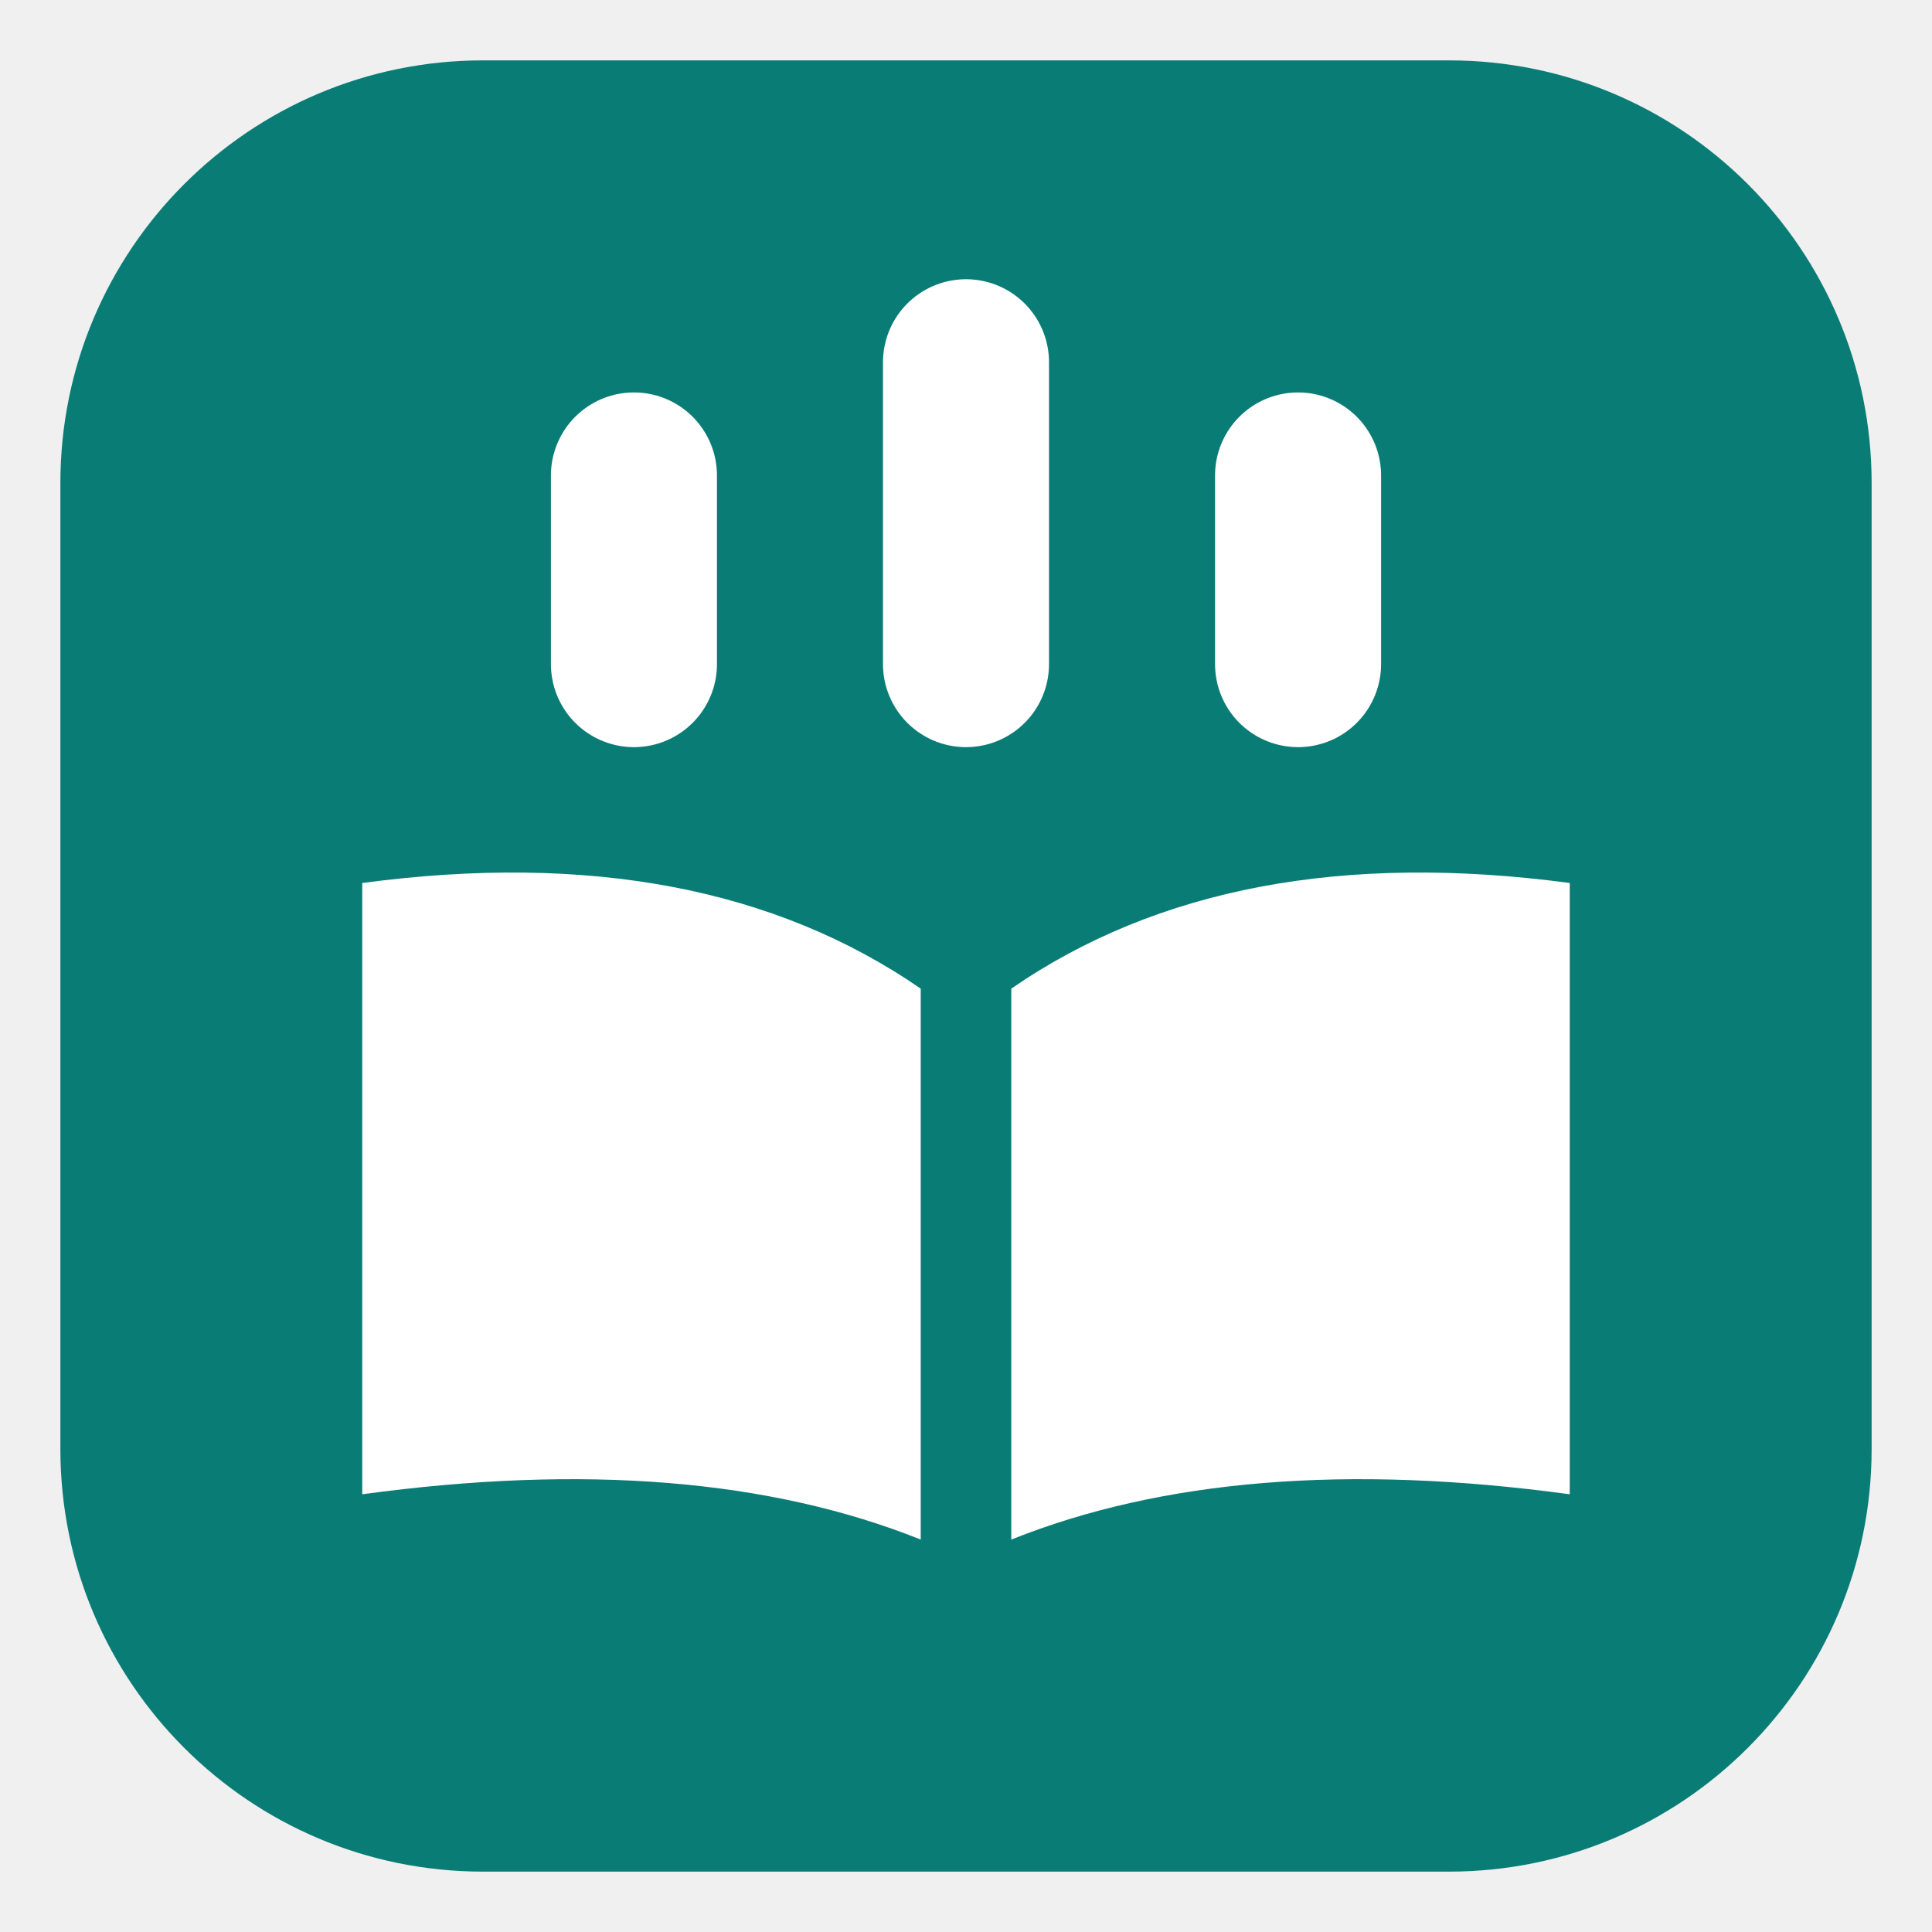
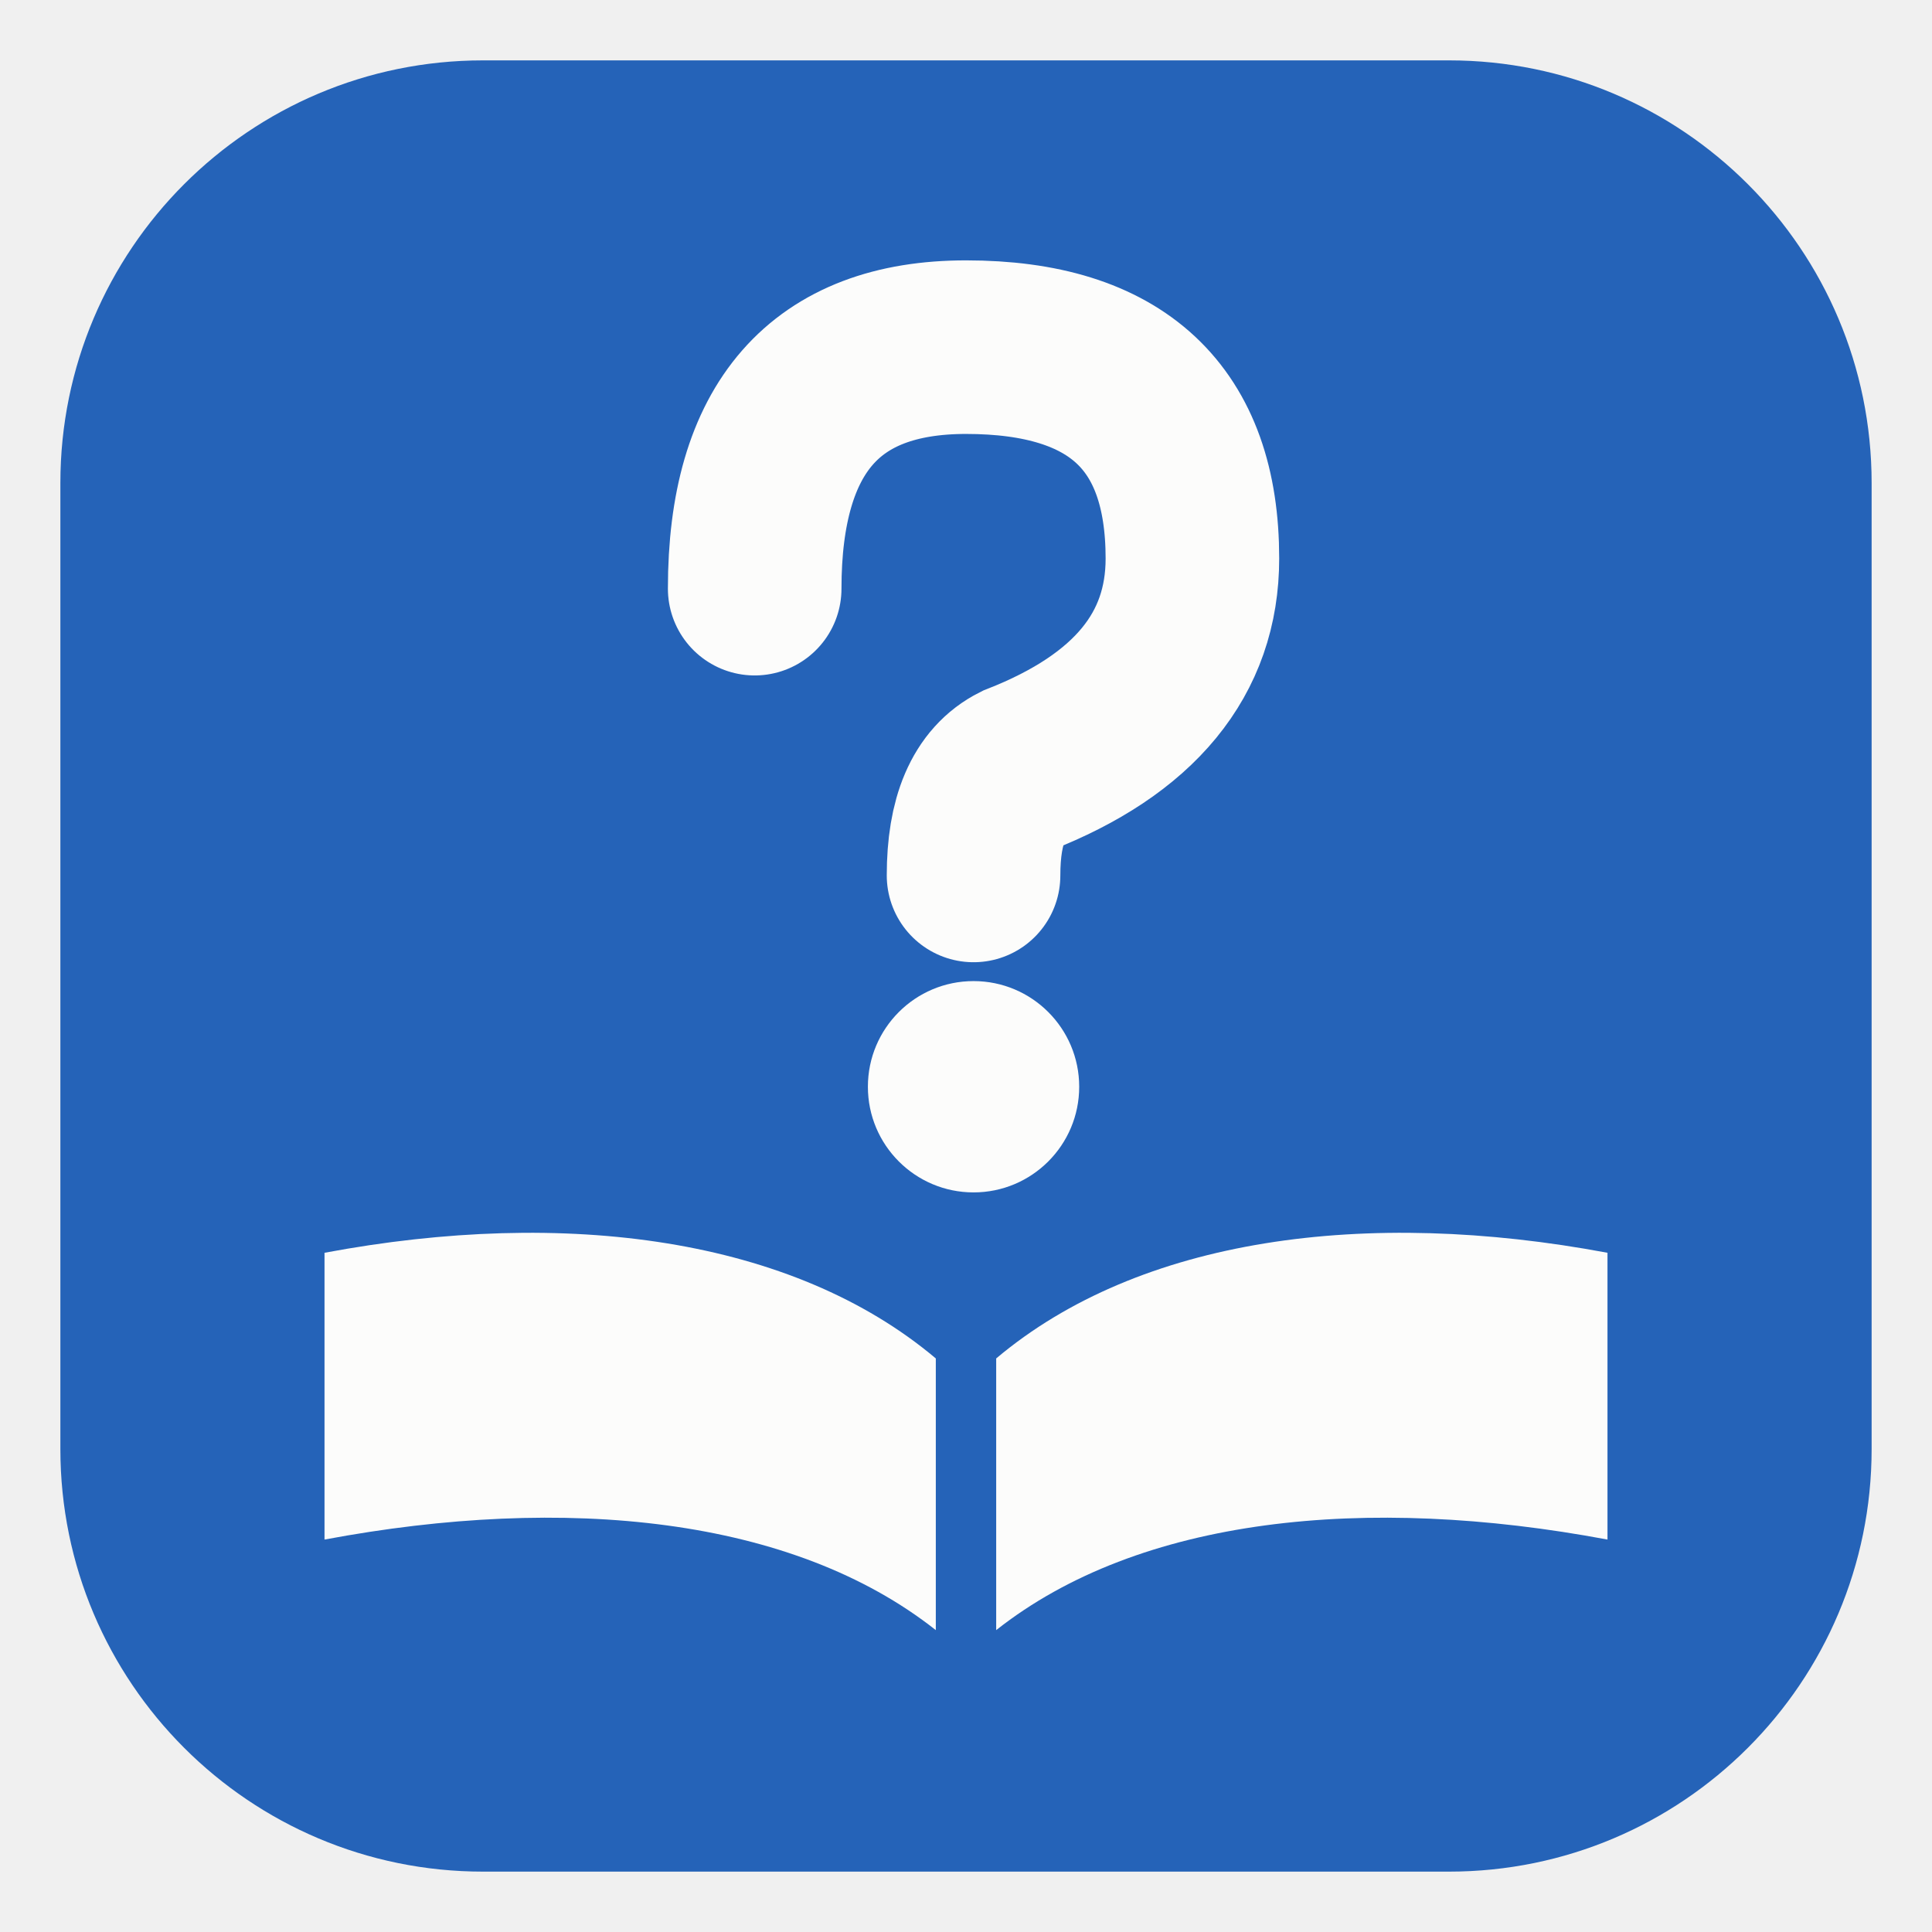
<svg xmlns="http://www.w3.org/2000/svg" viewBox="0 0 512 512">
-   <rect x="16" y="16" width="480" height="480" rx="112" fill="#0A7C76" />
-   <path d="M244 408V262Q186 222 96 234V396Q184 384 244 408Z" fill="#fff" />
-   <path d="M268 408V262Q326 222 416 234V396Q328 384 268 408Z" fill="#fff" />
-   <g stroke="#fff" stroke-width="44" stroke-linecap="round">
-     <path d="M256 96V176" />
-     <path d="M168 126V176" />
-     <path d="M344 126V176" />
-   </g>
+   <rect x="16" y="16" width="480" height="480" rx="112" fill="#2563B8" />
+   <path d="M200 156Q200 92 256 92Q316 92 316 148Q316 186 270 204Q258 210 258 232" fill="none" stroke="#FCFCFB" stroke-width="46" stroke-linecap="round" />
+   <circle cx="258" cy="288" r="28" fill="#FCFCFB" />
+   <path d="M248 432C210 402 150 396 86 408V332C150 320 210 328 248 360Z" fill="#FCFCFB" />
+   <path d="M264 432C302 402 362 396 426 408V332C362 320 302 328 264 360Z" fill="#FCFCFB" />
</svg>
